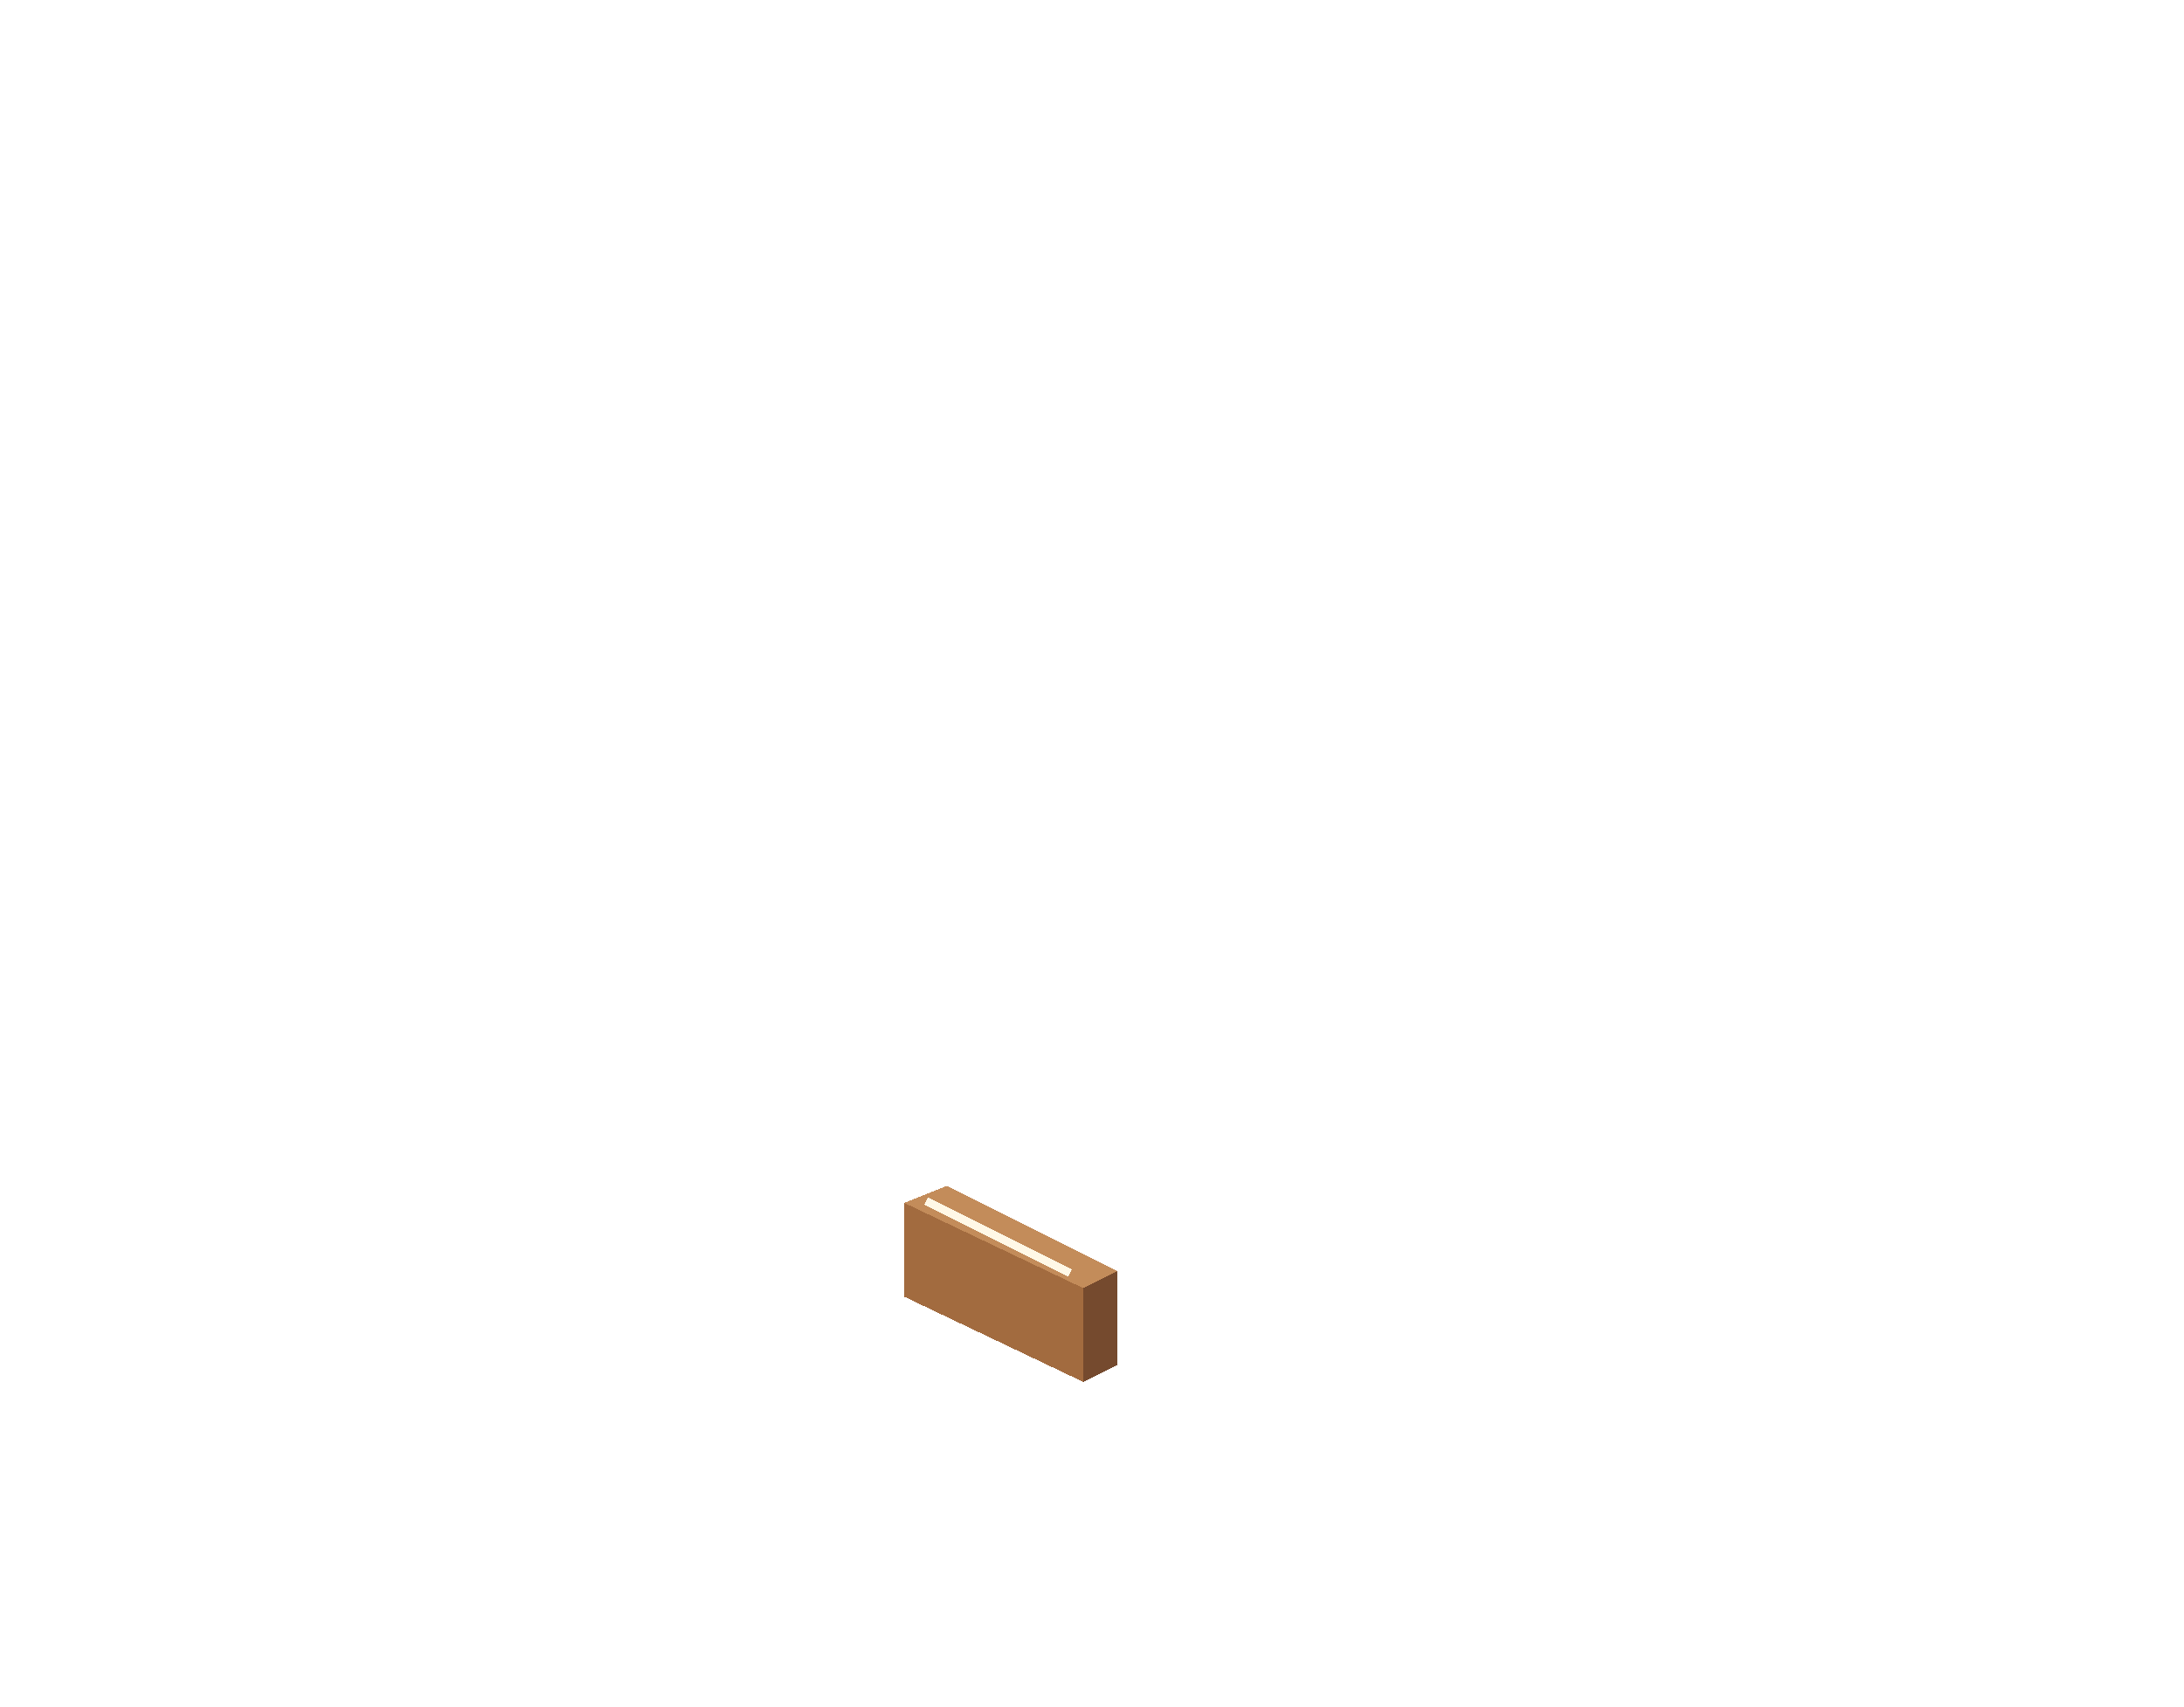
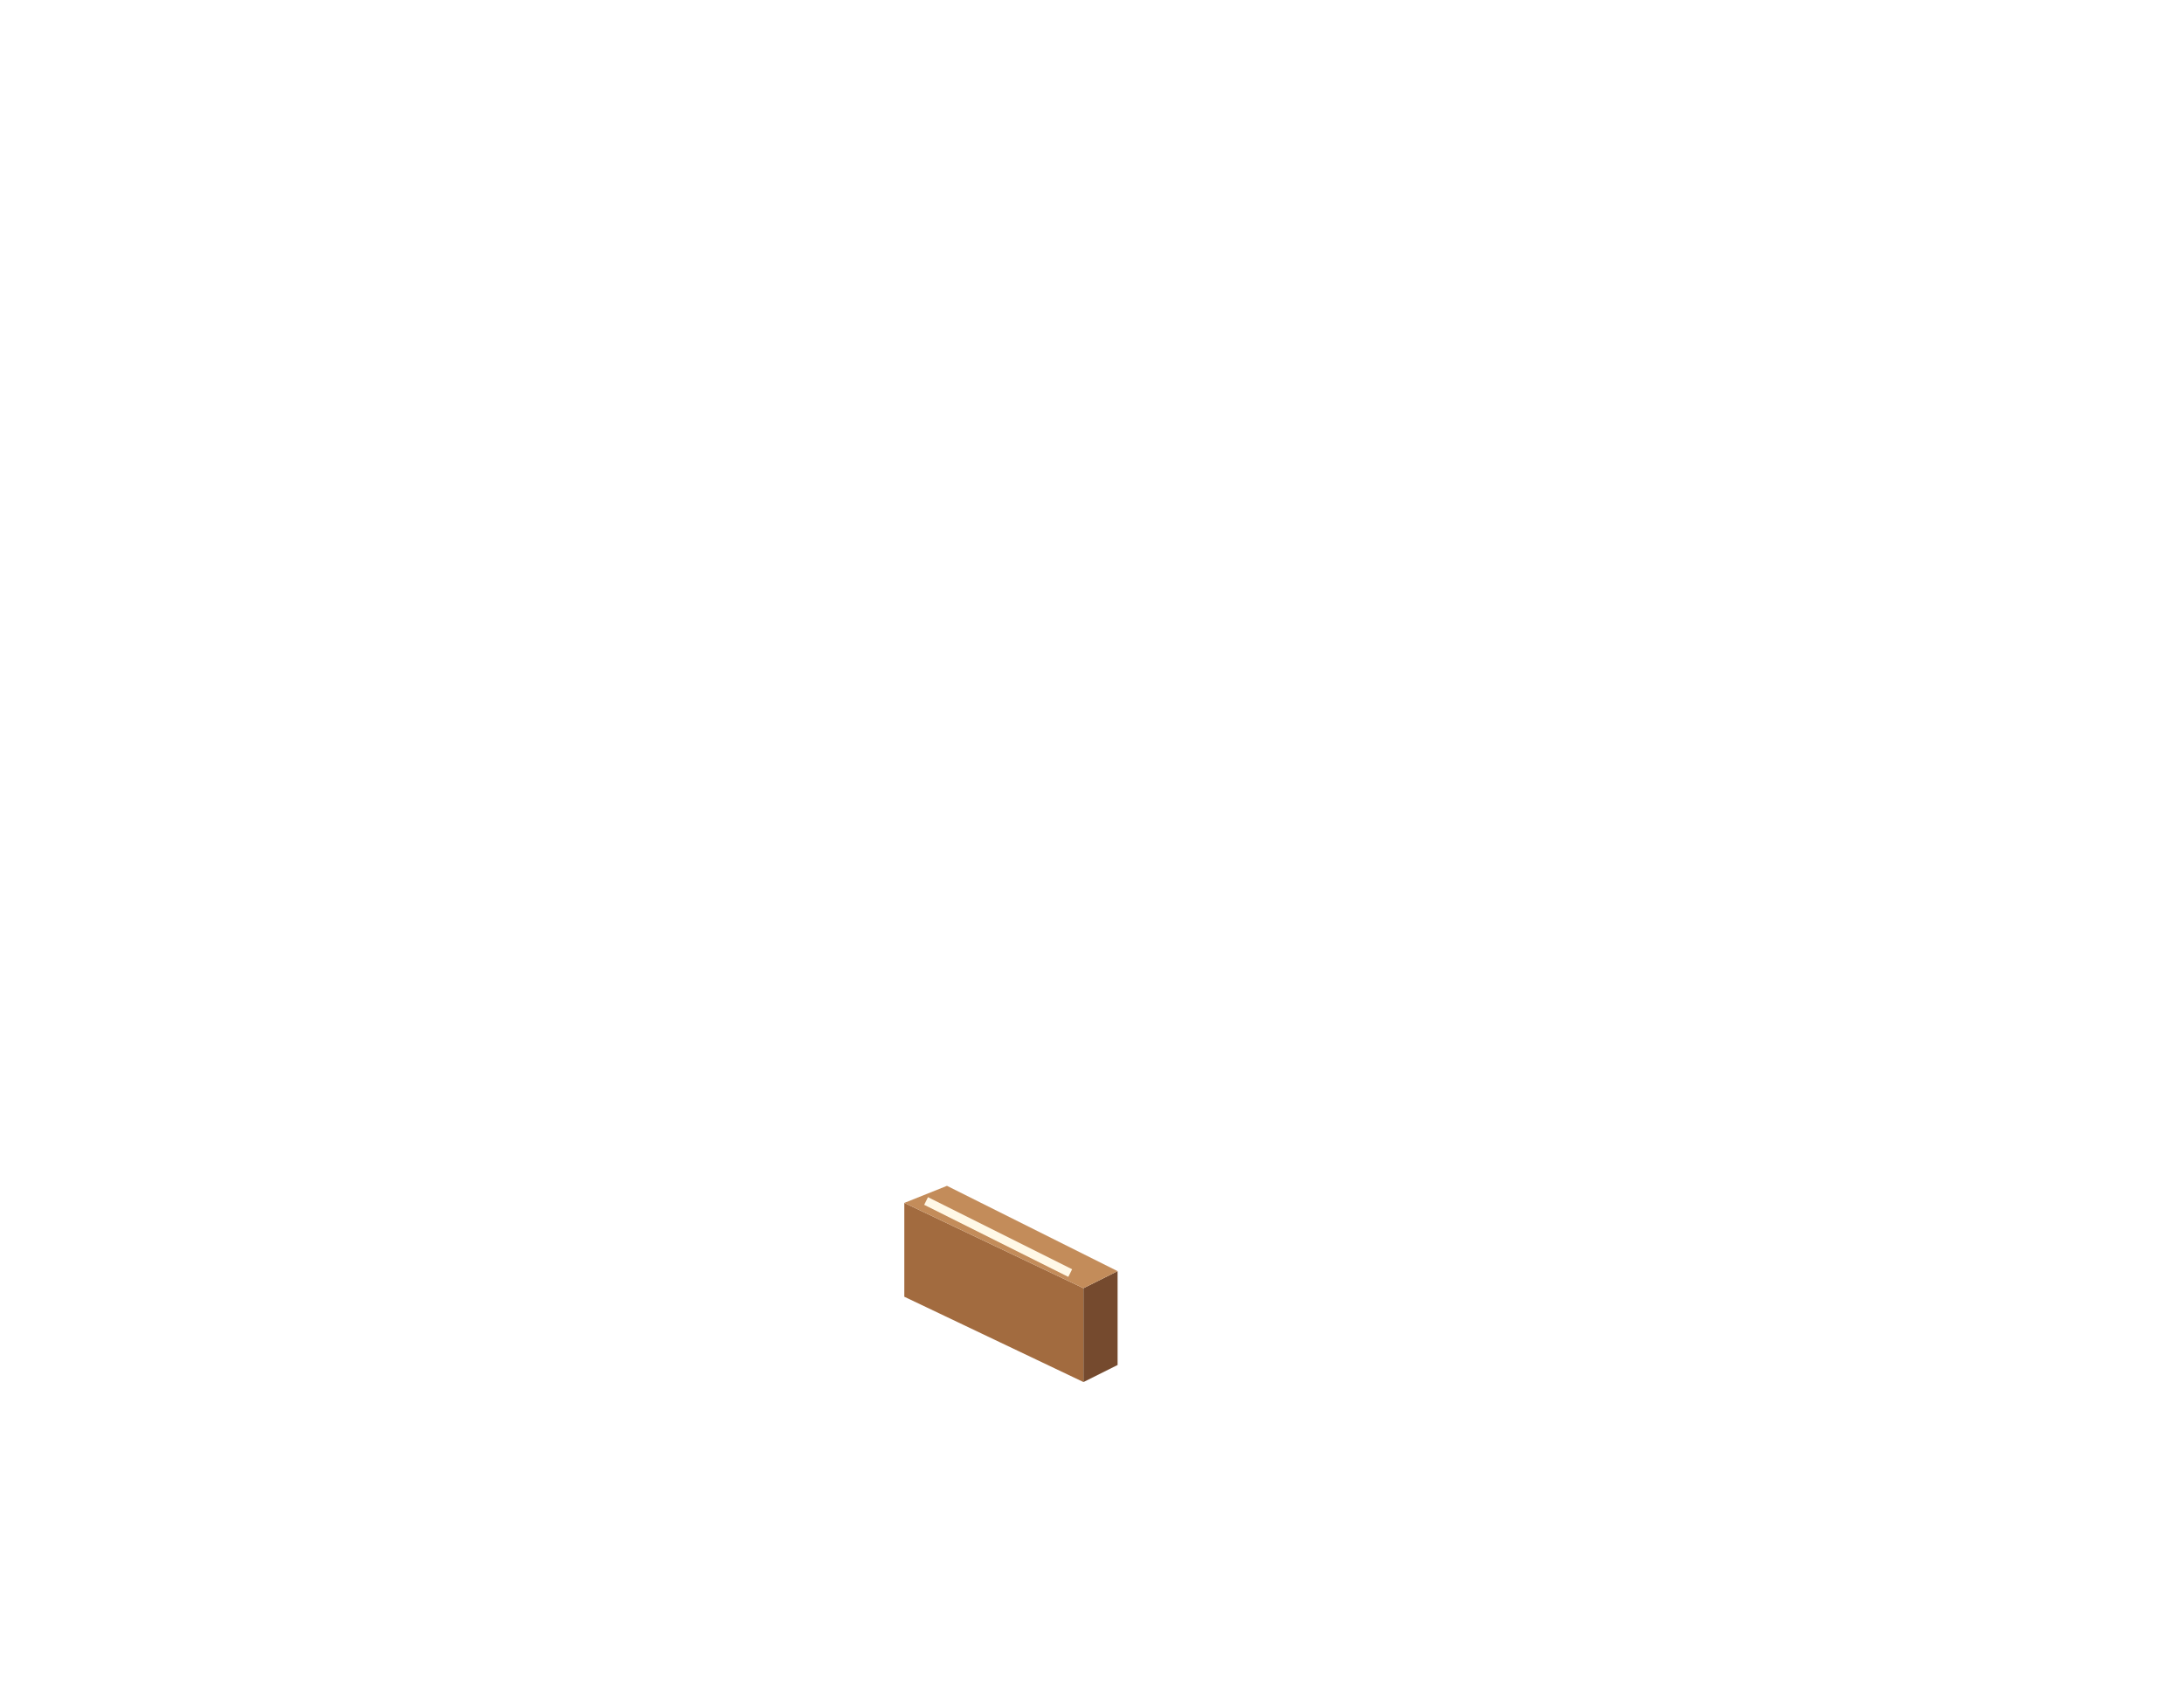
- <svg xmlns="http://www.w3.org/2000/svg" width="256" height="200" viewBox="0 0 256 200" shape-rendering="crispEdges">
+ <svg xmlns="http://www.w3.org/2000/svg" width="256" height="200" viewBox="0 0 256 200" shape-rendering="geometricPrecision">
  <polygon points="106,141 127,151 127,162 106,152" fill="#A26B3F" />
  <polygon points="131,149 127,151 127,162 131,160" fill="#754A2E" />
  <polygon points="111,139 131,149 127,151 106,141" fill="#C38C5A" />
  <polyline points="109,141 125,149" fill="none" stroke="#FFF8E6" stroke-width="1" stroke-linecap="square" />
</svg>
